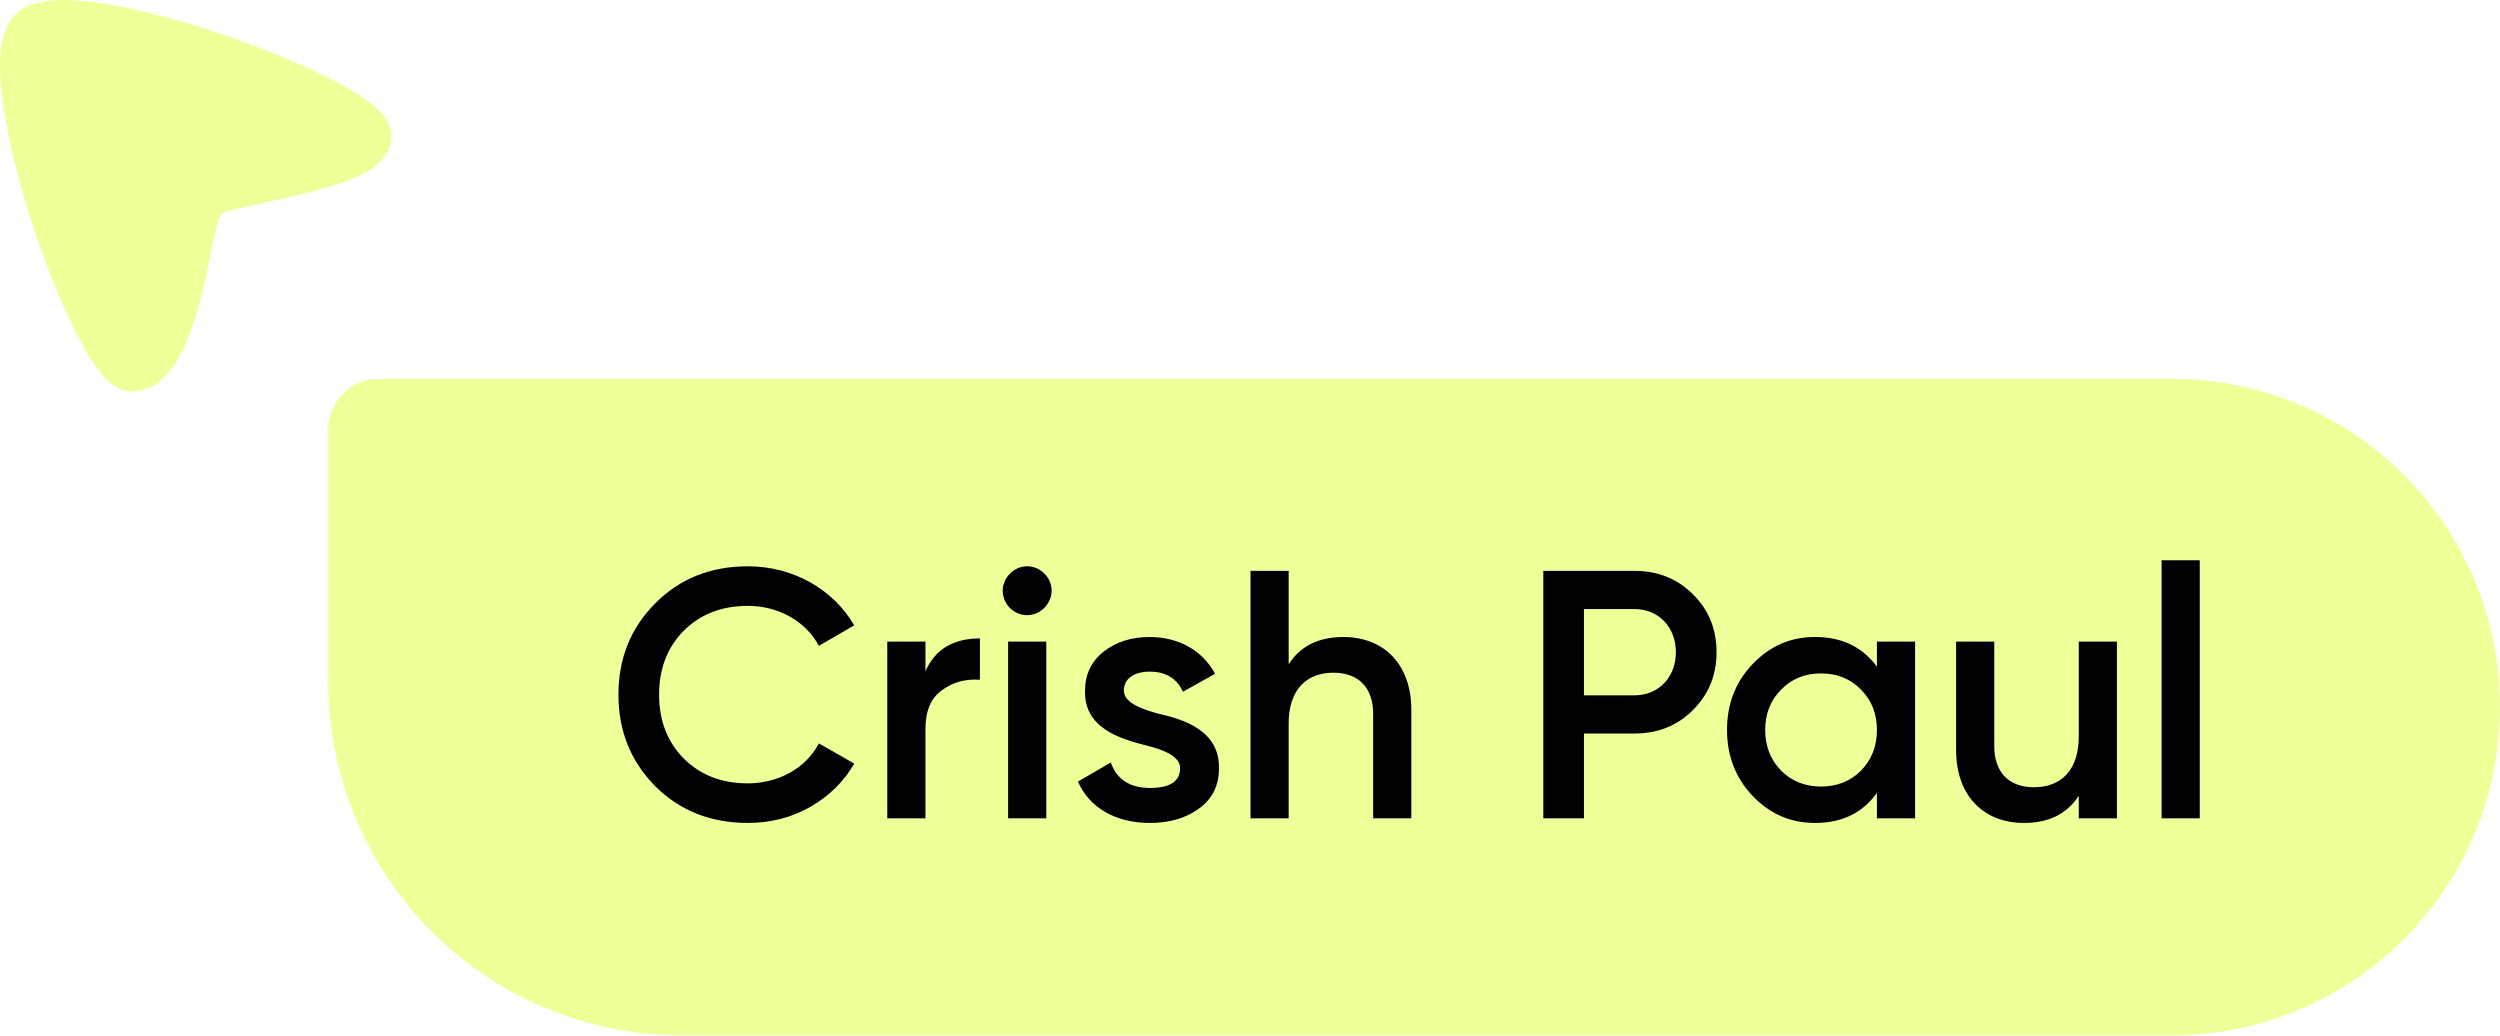
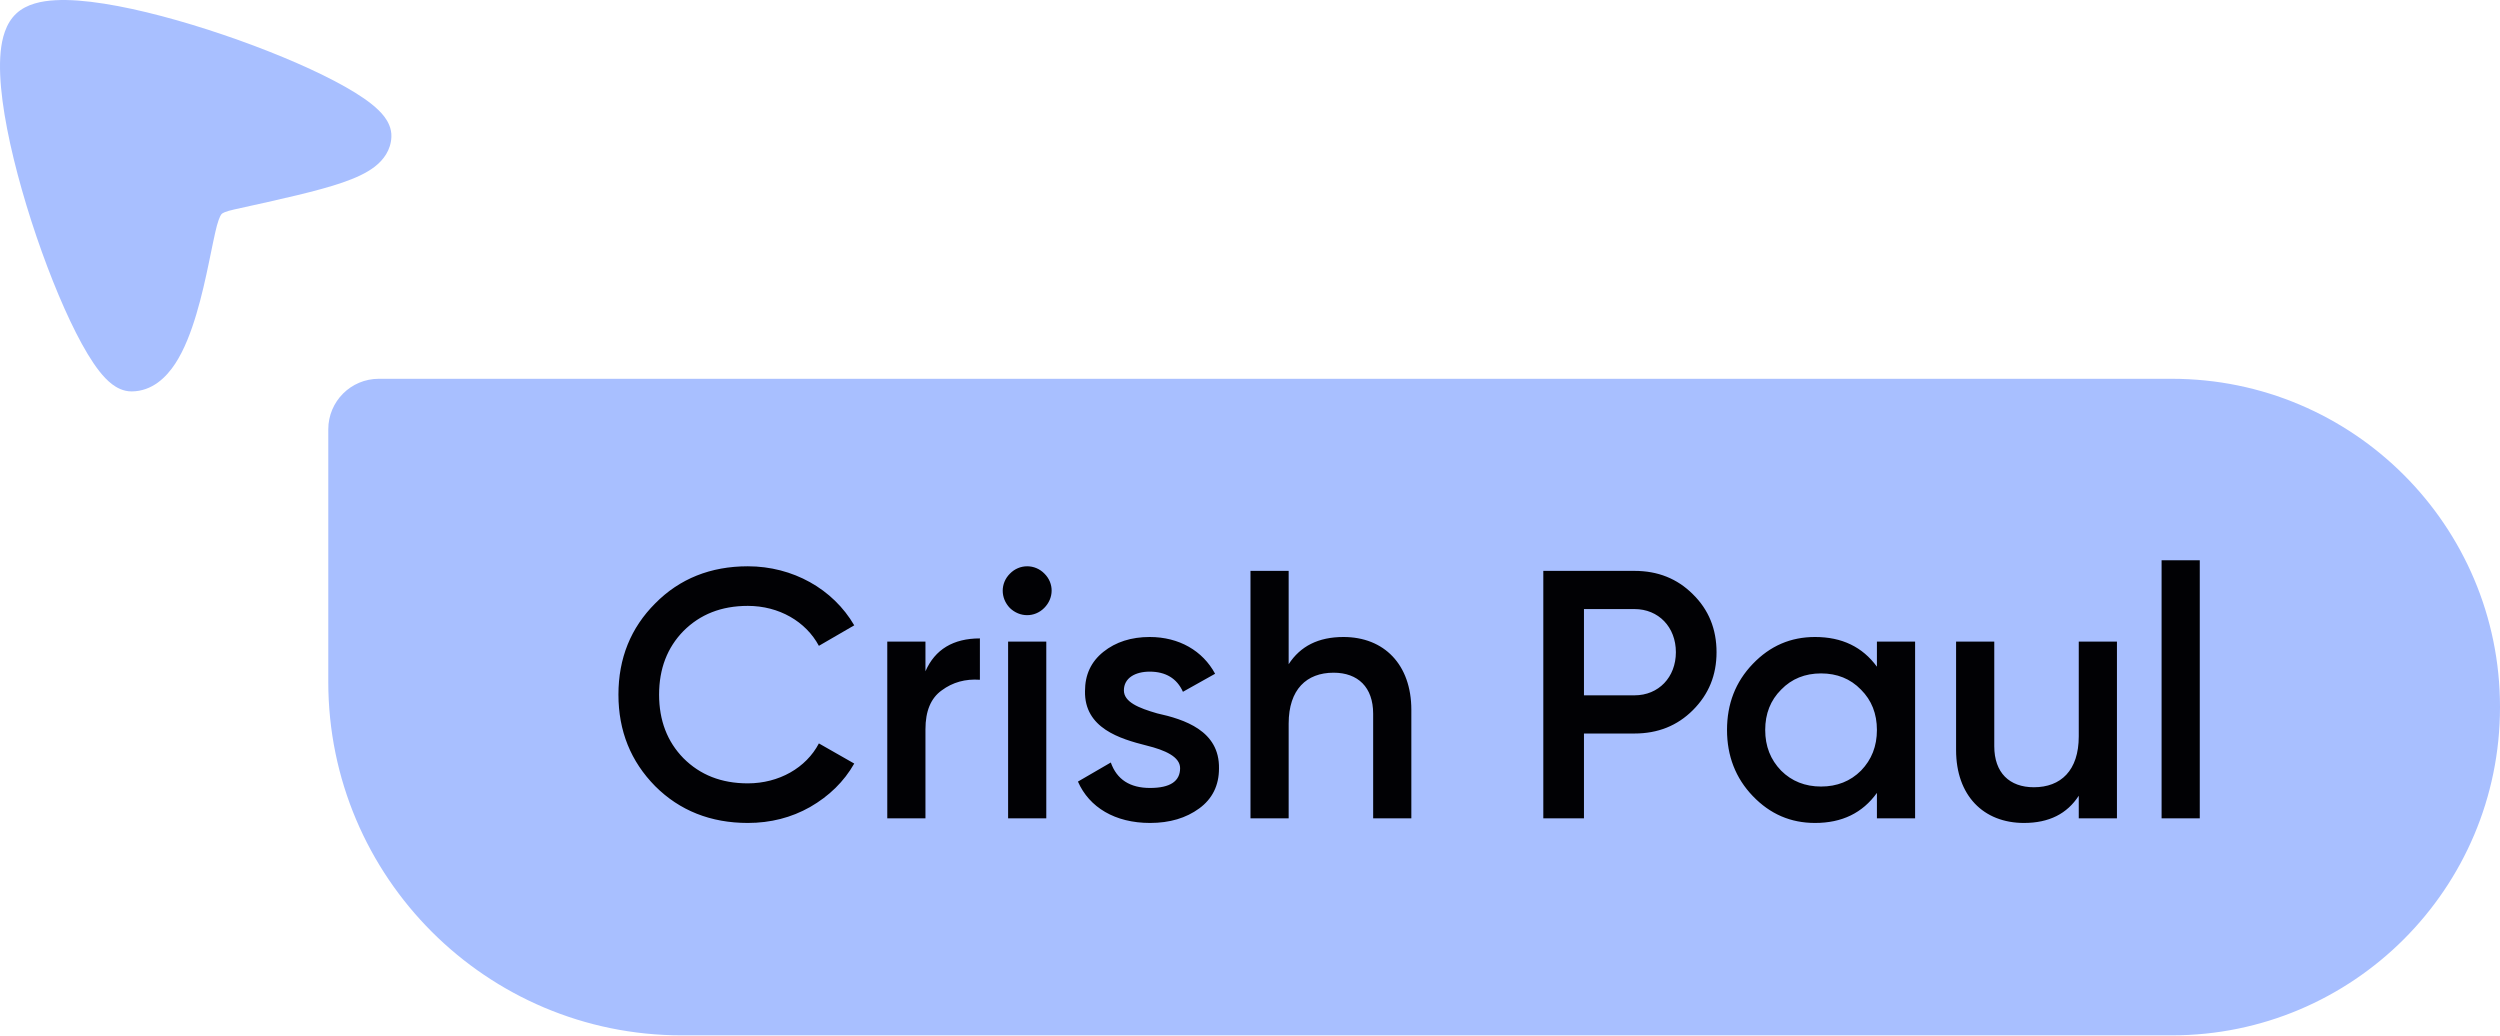
<svg xmlns="http://www.w3.org/2000/svg" width="99" height="41" viewBox="0 0 99 41" fill="none">
-   <path d="M13 17C13 15.895 13.895 15 15 15H86C93.18 15 99 20.82 99 28C99 35.18 93.18 41 86 41H27C19.268 41 13 34.732 13 27V17Z" fill="#F1FF99" />
+   <path d="M13 17C13 15.895 13.895 15 15 15H86C93.18 15 99 20.82 99 28C99 35.18 93.18 41 86 41H27C19.268 41 13 34.732 13 27V17Z" fill="#A8BFFF" />
  <path d="M29.614 32.589C28.144 32.589 26.912 32.099 25.946 31.133C24.98 30.153 24.49 28.949 24.49 27.507C24.49 26.065 24.98 24.861 25.946 23.895C26.912 22.915 28.144 22.425 29.614 22.425C31.392 22.425 32.988 23.321 33.828 24.763L32.428 25.575C31.91 24.609 30.846 23.993 29.614 23.993C28.564 23.993 27.724 24.329 27.066 24.987C26.422 25.645 26.1 26.485 26.1 27.507C26.1 28.529 26.422 29.369 27.066 30.027C27.724 30.685 28.564 31.021 29.614 31.021C30.846 31.021 31.924 30.405 32.428 29.439L33.828 30.237C33.422 30.951 32.834 31.525 32.078 31.959C31.336 32.379 30.51 32.589 29.614 32.589ZM36.648 25.407V26.583C37.026 25.715 37.754 25.281 38.804 25.281V26.919C38.23 26.877 37.726 27.017 37.292 27.339C36.858 27.647 36.648 28.165 36.648 28.879V32.407H35.136V25.407H36.648ZM41.349 24.077C40.971 24.455 40.383 24.455 39.991 24.077C39.613 23.685 39.613 23.097 39.991 22.719C40.369 22.327 40.985 22.327 41.363 22.719C41.741 23.097 41.741 23.685 41.349 24.077ZM41.433 32.407H39.921V25.407H41.433V32.407ZM44.506 27.339C44.506 27.801 45.094 28.039 45.822 28.249C46.9 28.487 48.3 28.935 48.272 30.433C48.272 31.105 48.006 31.637 47.488 32.015C46.97 32.393 46.326 32.589 45.542 32.589C44.156 32.589 43.134 31.973 42.686 30.951L43.988 30.195C44.226 30.867 44.744 31.203 45.542 31.203C46.34 31.203 46.732 30.937 46.732 30.419C46.732 29.971 46.144 29.705 45.402 29.523C44.352 29.257 42.938 28.837 42.966 27.367C42.966 26.723 43.204 26.205 43.694 25.813C44.184 25.421 44.8 25.225 45.528 25.225C46.69 25.225 47.628 25.771 48.118 26.681L46.844 27.395C46.606 26.863 46.158 26.597 45.528 26.597C44.954 26.597 44.506 26.849 44.506 27.339ZM53.201 25.225C54.811 25.225 55.889 26.317 55.889 28.109V32.407H54.377V28.263C54.377 27.213 53.775 26.639 52.809 26.639C51.745 26.639 51.031 27.297 51.031 28.655V32.407H49.519V22.607H51.031V26.303C51.493 25.589 52.207 25.225 53.201 25.225ZM61.115 22.607H64.727C65.651 22.607 66.421 22.915 67.037 23.531C67.667 24.147 67.975 24.917 67.975 25.827C67.975 26.737 67.667 27.493 67.037 28.123C66.421 28.739 65.651 29.047 64.727 29.047H62.725V32.407H61.115V22.607ZM62.725 27.535H64.727C65.679 27.535 66.365 26.821 66.365 25.827C66.365 24.833 65.679 24.119 64.727 24.119H62.725V27.535ZM74.326 26.401V25.407H75.838V32.407H74.326V31.399C73.752 32.197 72.94 32.589 71.876 32.589C70.91 32.589 70.098 32.239 69.412 31.525C68.726 30.811 68.39 29.929 68.39 28.907C68.39 27.871 68.726 27.003 69.412 26.289C70.098 25.575 70.91 25.225 71.876 25.225C72.94 25.225 73.752 25.617 74.326 26.401ZM70.532 30.517C70.952 30.937 71.484 31.147 72.114 31.147C72.744 31.147 73.276 30.937 73.696 30.517C74.116 30.083 74.326 29.551 74.326 28.907C74.326 28.263 74.116 27.731 73.696 27.311C73.276 26.877 72.744 26.667 72.114 26.667C71.484 26.667 70.952 26.877 70.532 27.311C70.112 27.731 69.902 28.263 69.902 28.907C69.902 29.551 70.112 30.083 70.532 30.517ZM82.319 29.159V25.407H83.831V32.407H82.319V31.511C81.857 32.225 81.143 32.589 80.149 32.589C78.539 32.589 77.461 31.497 77.461 29.705V25.407H78.973V29.551C78.973 30.601 79.575 31.175 80.541 31.175C81.605 31.175 82.319 30.517 82.319 29.159ZM87.111 32.407H85.599V22.187H87.111V32.407Z" fill="#010104" />
-   <path d="M4.434 15.212C4.609 15.345 4.878 15.502 5.213 15.5C6.029 15.495 6.587 14.938 6.94 14.399C7.302 13.845 7.57 13.132 7.776 12.44C7.986 11.738 8.148 11.001 8.278 10.373C8.367 9.935 8.526 9.158 8.589 8.935C8.692 8.567 8.758 8.492 8.784 8.468C8.814 8.441 8.903 8.376 9.295 8.29L9.31 8.287L9.31 8.287C11.144 7.883 12.585 7.566 13.567 7.228C14.058 7.058 14.501 6.862 14.836 6.604C15.189 6.332 15.476 5.945 15.499 5.424C15.514 5.081 15.358 4.806 15.229 4.632C15.091 4.447 14.911 4.278 14.723 4.128C14.344 3.824 13.826 3.511 13.239 3.203C12.056 2.584 10.475 1.931 8.852 1.38C7.23 0.829 5.534 0.367 4.119 0.145C3.413 0.034 2.75 -0.023 2.187 0.009C1.662 0.038 1.06 0.15 0.647 0.534C0.221 0.929 0.076 1.532 0.025 2.06C-0.029 2.623 0.008 3.288 0.1 3.995C0.286 5.413 0.716 7.118 1.241 8.752C1.768 10.387 2.402 11.984 3.012 13.184C3.315 13.781 3.626 14.306 3.929 14.694C4.08 14.887 4.249 15.07 4.434 15.212Z" fill="#F1FF99" />
+   <path d="M4.434 15.212C4.609 15.345 4.878 15.502 5.213 15.5C6.029 15.495 6.587 14.938 6.94 14.399C7.302 13.845 7.57 13.132 7.776 12.44C7.986 11.738 8.148 11.001 8.278 10.373C8.367 9.935 8.526 9.158 8.589 8.935C8.692 8.567 8.758 8.492 8.784 8.468C8.814 8.441 8.903 8.376 9.295 8.29L9.31 8.287L9.31 8.287C11.144 7.883 12.585 7.566 13.567 7.228C14.058 7.058 14.501 6.862 14.836 6.604C15.189 6.332 15.476 5.945 15.499 5.424C15.514 5.081 15.358 4.806 15.229 4.632C15.091 4.447 14.911 4.278 14.723 4.128C14.344 3.824 13.826 3.511 13.239 3.203C12.056 2.584 10.475 1.931 8.852 1.38C7.23 0.829 5.534 0.367 4.119 0.145C3.413 0.034 2.75 -0.023 2.187 0.009C1.662 0.038 1.06 0.15 0.647 0.534C0.221 0.929 0.076 1.532 0.025 2.06C-0.029 2.623 0.008 3.288 0.1 3.995C0.286 5.413 0.716 7.118 1.241 8.752C1.768 10.387 2.402 11.984 3.012 13.184C3.315 13.781 3.626 14.306 3.929 14.694C4.08 14.887 4.249 15.07 4.434 15.212Z" fill="#A8BFFF" />
</svg>
